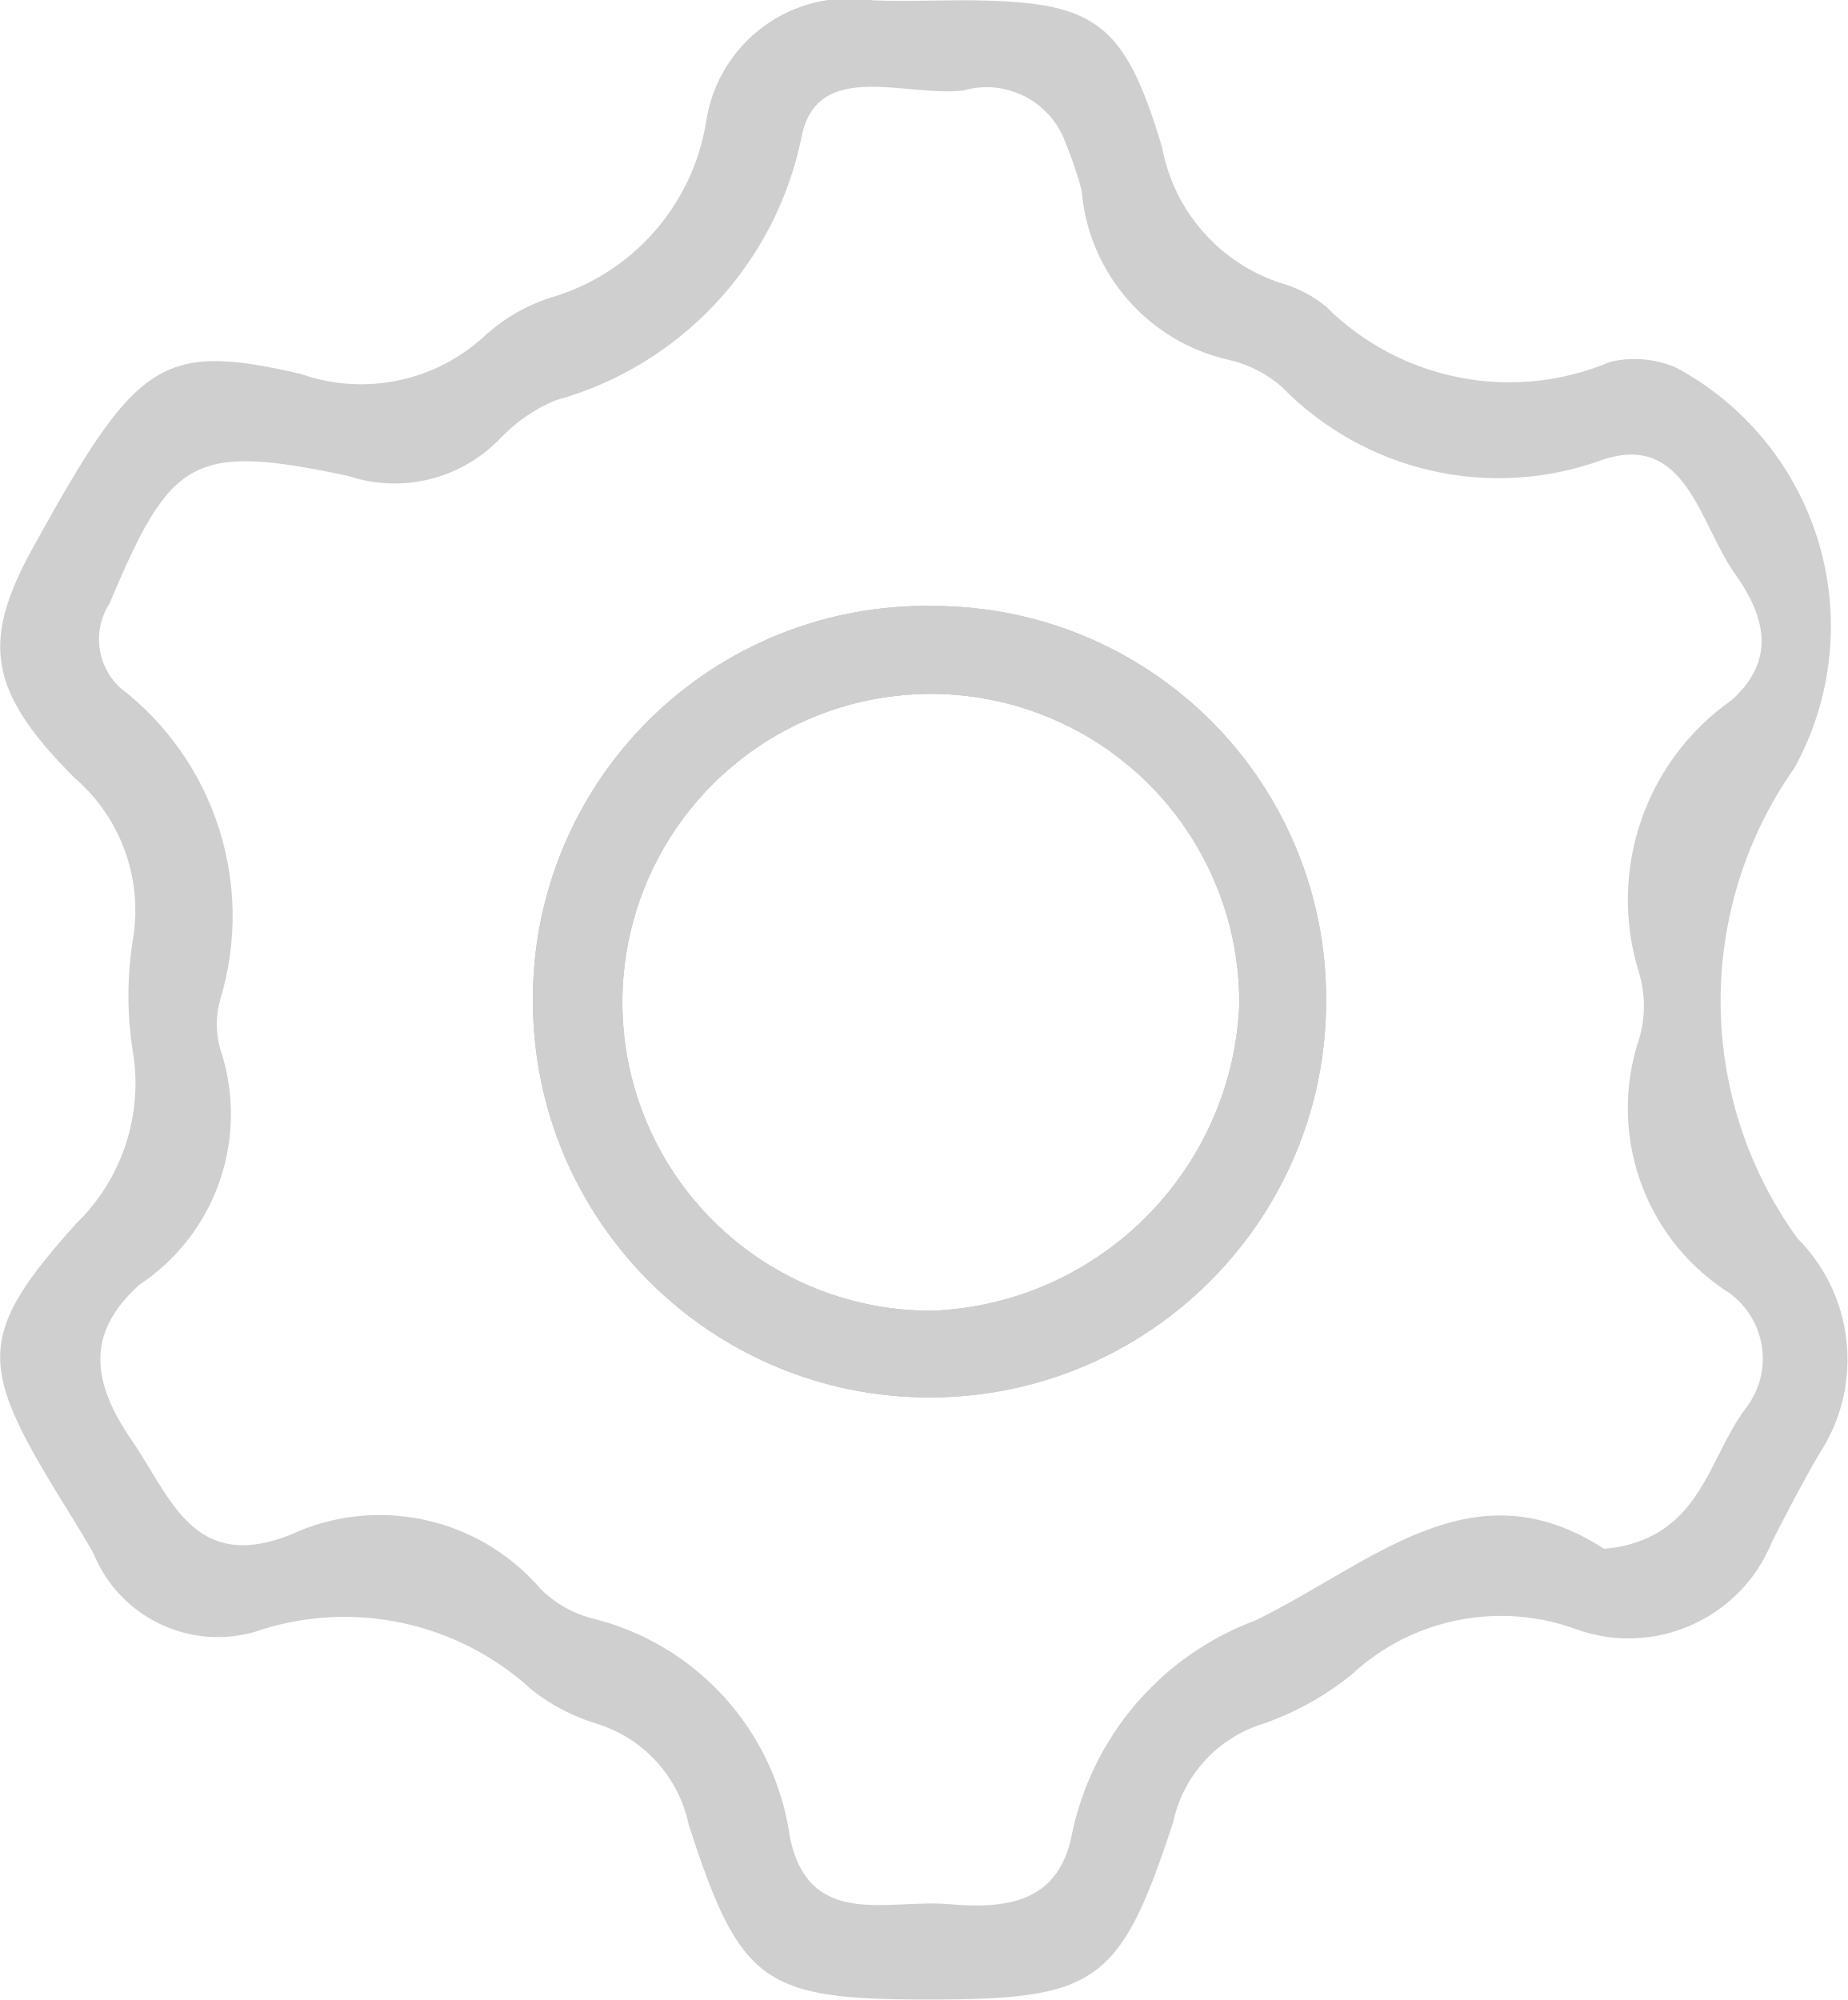
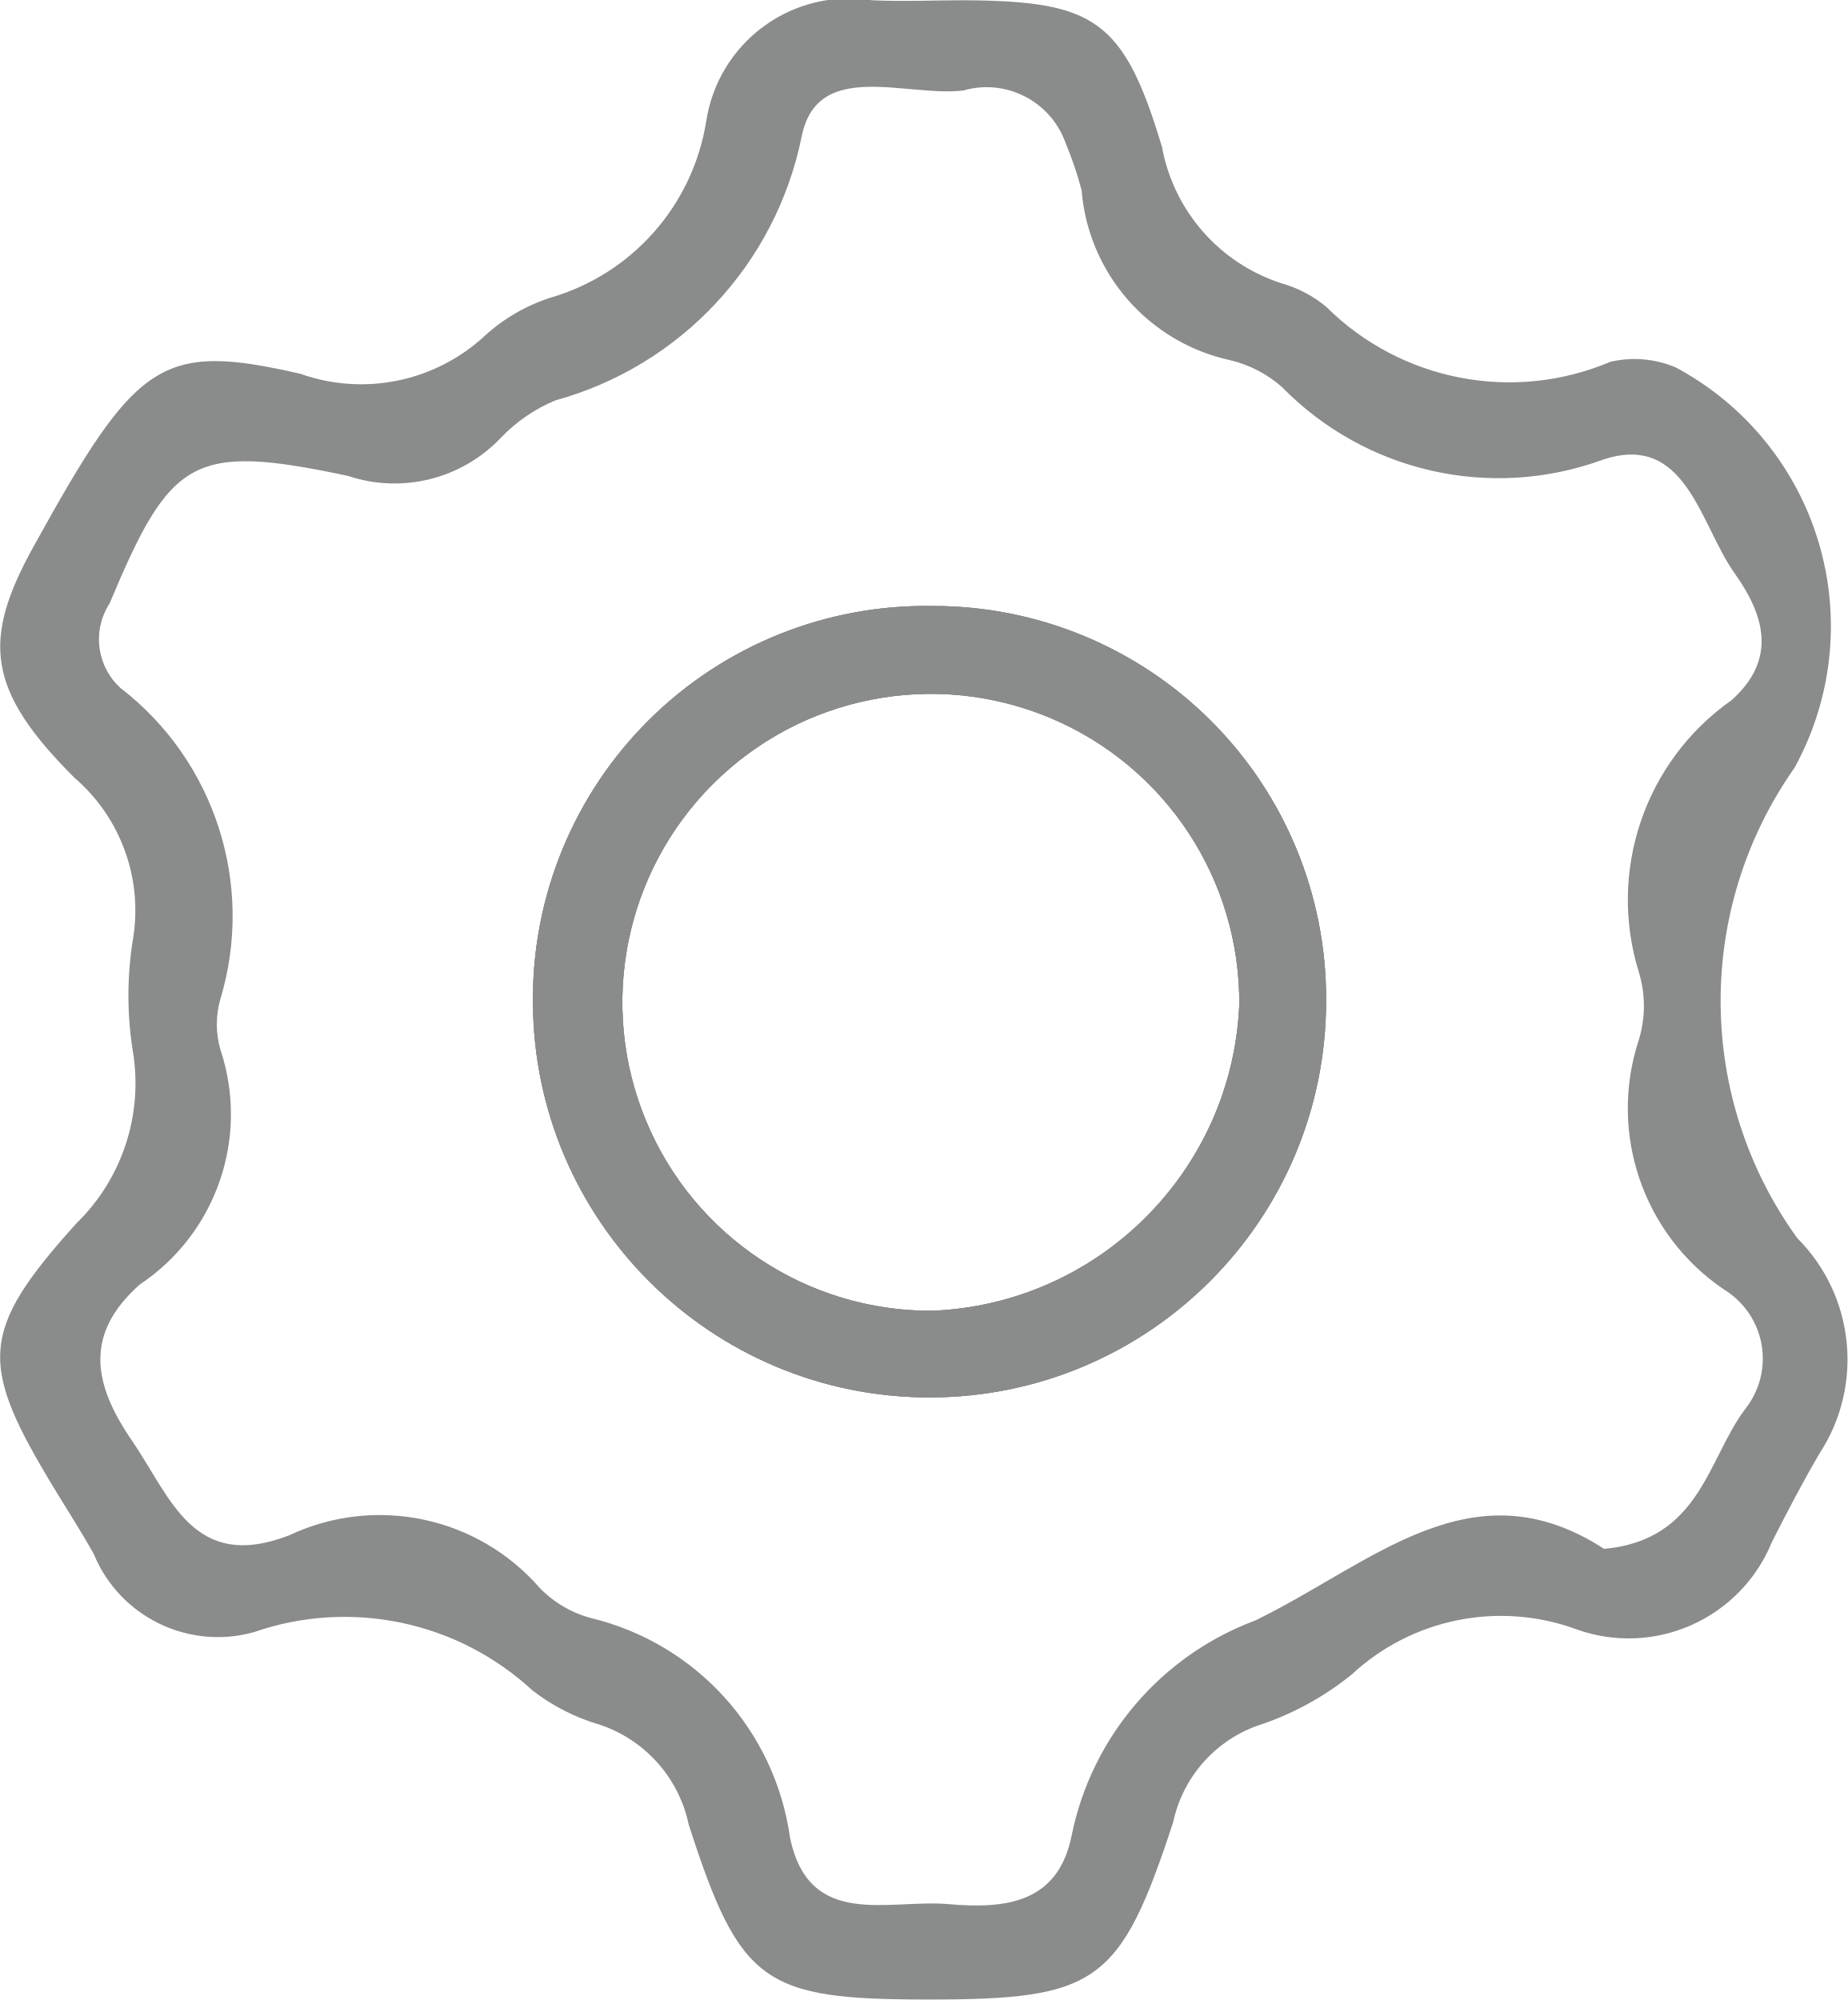
<svg xmlns="http://www.w3.org/2000/svg" width="12.915" height="13.979" viewBox="0 0 12.915 13.979">
  <g id="Group_1879" data-name="Group 1879" transform="translate(-4112.872 -7205.178)">
-     <path id="Path_2375" data-name="Path 2375" d="M4125.368,7216.213a2.745,2.745,0,0,0-2.792,2.767,2.772,2.772,0,1,0,5.544-.015A2.744,2.744,0,0,0,4125.368,7216.213Zm0,4.926a2.156,2.156,0,1,1,2.145-2.138A2.238,2.238,0,0,1,4125.363,7221.139Z" transform="translate(-5.979 -6.799)" fill="#cfcfcf" />
-     <path id="Path_2376" data-name="Path 2376" d="M4125.434,7213.832a2.831,2.831,0,0,1-.02-3.286,2.051,2.051,0,0,0-.83-2.8.738.738,0,0,0-.456-.039,1.814,1.814,0,0,1-1.987-.385.841.841,0,0,0-.31-.163,1.235,1.235,0,0,1-.837-.953c-.268-.893-.473-1.02-1.381-1.026-.215,0-.431.01-.646,0a1.01,1.01,0,0,0-1.159.847,1.536,1.536,0,0,1-1.092,1.233,1.25,1.25,0,0,0-.454.264,1.271,1.271,0,0,1-1.29.267c-.979-.225-1.148-.092-1.868,1.212-.36.652-.323,1,.287,1.61a1.223,1.223,0,0,1,.408,1.144,2.478,2.478,0,0,0,0,.76,1.366,1.366,0,0,1-.394,1.213c-.684.759-.68.985-.15,1.858.091.15.188.3.272.451a.938.938,0,0,0,1.12.547,1.934,1.934,0,0,1,1.946.407,1.406,1.406,0,0,0,.468.239.94.94,0,0,1,.625.7c.359,1.113.525,1.221,1.668,1.222,1.184,0,1.347-.107,1.718-1.24a.921.921,0,0,1,.58-.671,2.07,2.07,0,0,0,.667-.36,1.532,1.532,0,0,1,1.568-.318,1.081,1.081,0,0,0,1.369-.607c.106-.209.214-.417.333-.62A1.2,1.2,0,0,0,4125.434,7213.832Zm-.361,1.191c-.267.351-.314.919-.989.981-.925-.6-1.616.1-2.437.5a2.036,2.036,0,0,0-1.284,1.5c-.094.478-.464.518-.863.483-.42-.036-.972.178-1.106-.464a1.84,1.84,0,0,0-1.394-1.536.786.786,0,0,1-.352-.206,1.483,1.483,0,0,0-1.754-.372c-.672.26-.827-.264-1.1-.662s-.333-.745.054-1.09a1.43,1.43,0,0,0,.564-1.645.633.633,0,0,1,0-.349,2.013,2.013,0,0,0-.7-2.178.461.461,0,0,1-.074-.589c.427-1.018.577-1.123,1.668-.891a1.024,1.024,0,0,0,1.063-.263,1.128,1.128,0,0,1,.384-.265,2.409,2.409,0,0,0,1.722-1.843c.108-.546.729-.276,1.129-.323a.586.586,0,0,1,.715.364,2.565,2.565,0,0,1,.113.333,1.325,1.325,0,0,0,1.039,1.188.84.84,0,0,1,.362.188,2.117,2.117,0,0,0,2.237.509c.587-.2.682.449.926.792.208.292.3.6-.021.887a1.705,1.705,0,0,0-.647,1.905.81.81,0,0,1,0,.465,1.529,1.529,0,0,0,.592,1.748A.566.566,0,0,1,4125.073,7215.023Z" fill="#cfcfcf" />
-     <path id="Path_2377" data-name="Path 2377" d="M4125.368,7216.213a2.745,2.745,0,0,0-2.792,2.767,2.772,2.772,0,1,0,5.544-.015A2.744,2.744,0,0,0,4125.368,7216.213Zm0,4.926a2.156,2.156,0,1,1,2.145-2.138A2.238,2.238,0,0,1,4125.363,7221.139Z" transform="translate(-5.979 -6.799)" fill="#cfcfcf" />
-     <path id="Path_2378" data-name="Path 2378" d="M4125.368,7216.213a2.745,2.745,0,0,0-2.792,2.767,2.772,2.772,0,1,0,5.544-.015A2.744,2.744,0,0,0,4125.368,7216.213Zm0,4.926a2.156,2.156,0,1,1,2.145-2.138A2.238,2.238,0,0,1,4125.363,7221.139Z" transform="translate(-5.979 -6.799)" fill="#cfcfcf" />
+     <path id="Path_2375" data-name="Path 2375" d="M4125.368,7216.213a2.745,2.745,0,0,0-2.792,2.767,2.772,2.772,0,1,0,5.544-.015A2.744,2.744,0,0,0,4125.368,7216.213Zm0,4.926a2.156,2.156,0,1,1,2.145-2.138A2.238,2.238,0,0,1,4125.363,7221.139Z" transform="translate(-5.979 -6.799)" fill="#8a8b8b" />
+     <path id="Path_2376" data-name="Path 2376" d="M4125.434,7213.832a2.831,2.831,0,0,1-.02-3.286,2.051,2.051,0,0,0-.83-2.8.738.738,0,0,0-.456-.039,1.814,1.814,0,0,1-1.987-.385.841.841,0,0,0-.31-.163,1.235,1.235,0,0,1-.837-.953c-.268-.893-.473-1.02-1.381-1.026-.215,0-.431.01-.646,0a1.01,1.01,0,0,0-1.159.847,1.536,1.536,0,0,1-1.092,1.233,1.25,1.25,0,0,0-.454.264,1.271,1.271,0,0,1-1.29.267c-.979-.225-1.148-.092-1.868,1.212-.36.652-.323,1,.287,1.61a1.223,1.223,0,0,1,.408,1.144,2.478,2.478,0,0,0,0,.76,1.366,1.366,0,0,1-.394,1.213c-.684.759-.68.985-.15,1.858.091.15.188.3.272.451a.938.938,0,0,0,1.12.547,1.934,1.934,0,0,1,1.946.407,1.406,1.406,0,0,0,.468.239.94.94,0,0,1,.625.7c.359,1.113.525,1.221,1.668,1.222,1.184,0,1.347-.107,1.718-1.24a.921.921,0,0,1,.58-.671,2.07,2.07,0,0,0,.667-.36,1.532,1.532,0,0,1,1.568-.318,1.081,1.081,0,0,0,1.369-.607c.106-.209.214-.417.333-.62A1.2,1.2,0,0,0,4125.434,7213.832Zm-.361,1.191c-.267.351-.314.919-.989.981-.925-.6-1.616.1-2.437.5a2.036,2.036,0,0,0-1.284,1.5c-.094.478-.464.518-.863.483-.42-.036-.972.178-1.106-.464a1.84,1.84,0,0,0-1.394-1.536.786.786,0,0,1-.352-.206,1.483,1.483,0,0,0-1.754-.372c-.672.26-.827-.264-1.1-.662s-.333-.745.054-1.09a1.43,1.43,0,0,0,.564-1.645.633.633,0,0,1,0-.349,2.013,2.013,0,0,0-.7-2.178.461.461,0,0,1-.074-.589c.427-1.018.577-1.123,1.668-.891a1.024,1.024,0,0,0,1.063-.263,1.128,1.128,0,0,1,.384-.265,2.409,2.409,0,0,0,1.722-1.843c.108-.546.729-.276,1.129-.323a.586.586,0,0,1,.715.364,2.565,2.565,0,0,1,.113.333,1.325,1.325,0,0,0,1.039,1.188.84.84,0,0,1,.362.188,2.117,2.117,0,0,0,2.237.509c.587-.2.682.449.926.792.208.292.3.6-.021.887a1.705,1.705,0,0,0-.647,1.905.81.81,0,0,1,0,.465,1.529,1.529,0,0,0,.592,1.748A.566.566,0,0,1,4125.073,7215.023Z" fill="#8a8b8b" />
+     <path id="Path_2377" data-name="Path 2377" d="M4125.368,7216.213a2.745,2.745,0,0,0-2.792,2.767,2.772,2.772,0,1,0,5.544-.015A2.744,2.744,0,0,0,4125.368,7216.213Zm0,4.926a2.156,2.156,0,1,1,2.145-2.138A2.238,2.238,0,0,1,4125.363,7221.139Z" transform="translate(-5.979 -6.799)" fill="#8a8b8b" />
+     <path id="Path_2378" data-name="Path 2378" d="M4125.368,7216.213a2.745,2.745,0,0,0-2.792,2.767,2.772,2.772,0,1,0,5.544-.015A2.744,2.744,0,0,0,4125.368,7216.213Zm0,4.926a2.156,2.156,0,1,1,2.145-2.138A2.238,2.238,0,0,1,4125.363,7221.139Z" transform="translate(-5.979 -6.799)" fill="#8a8b8b" />
  </g>
</svg>
